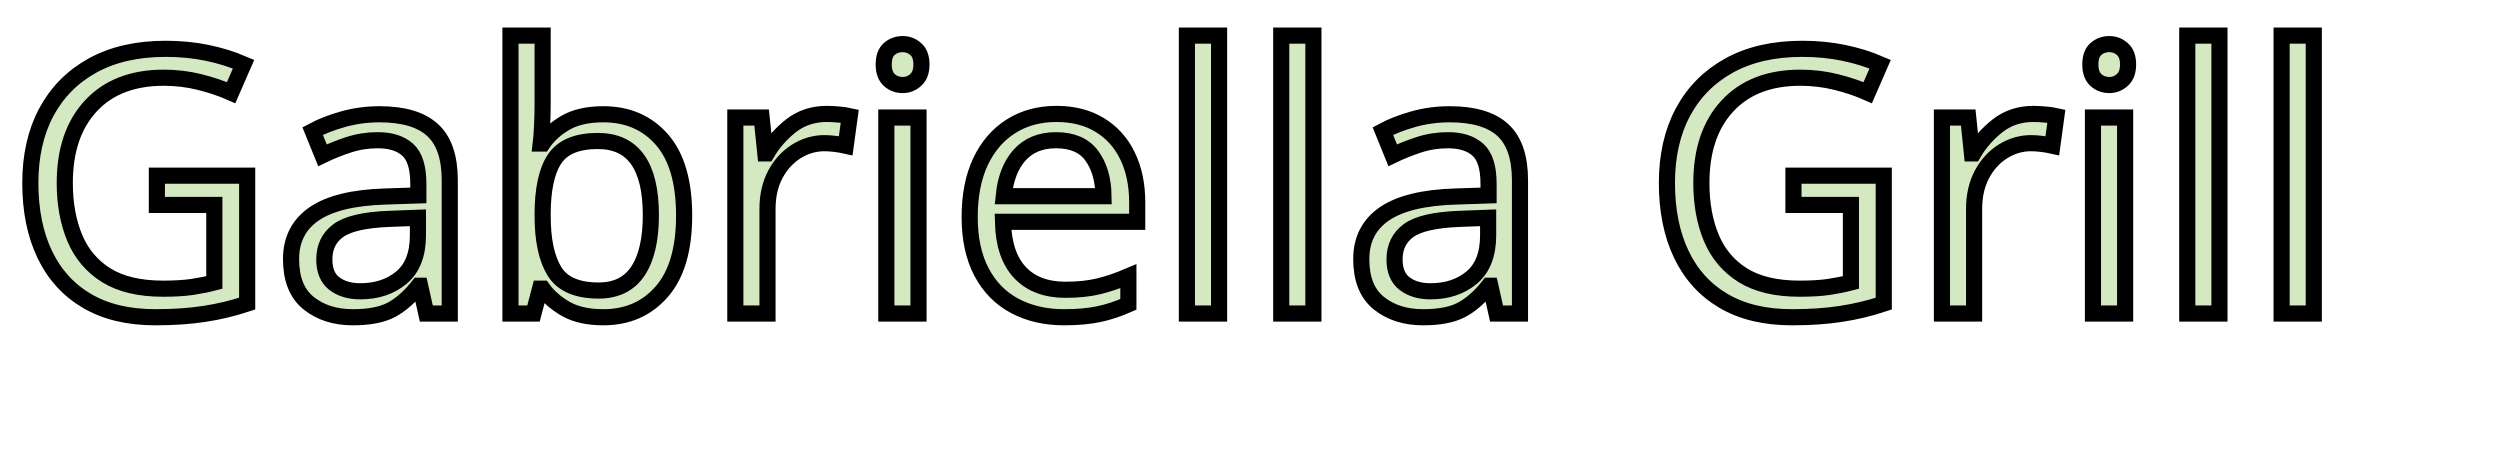
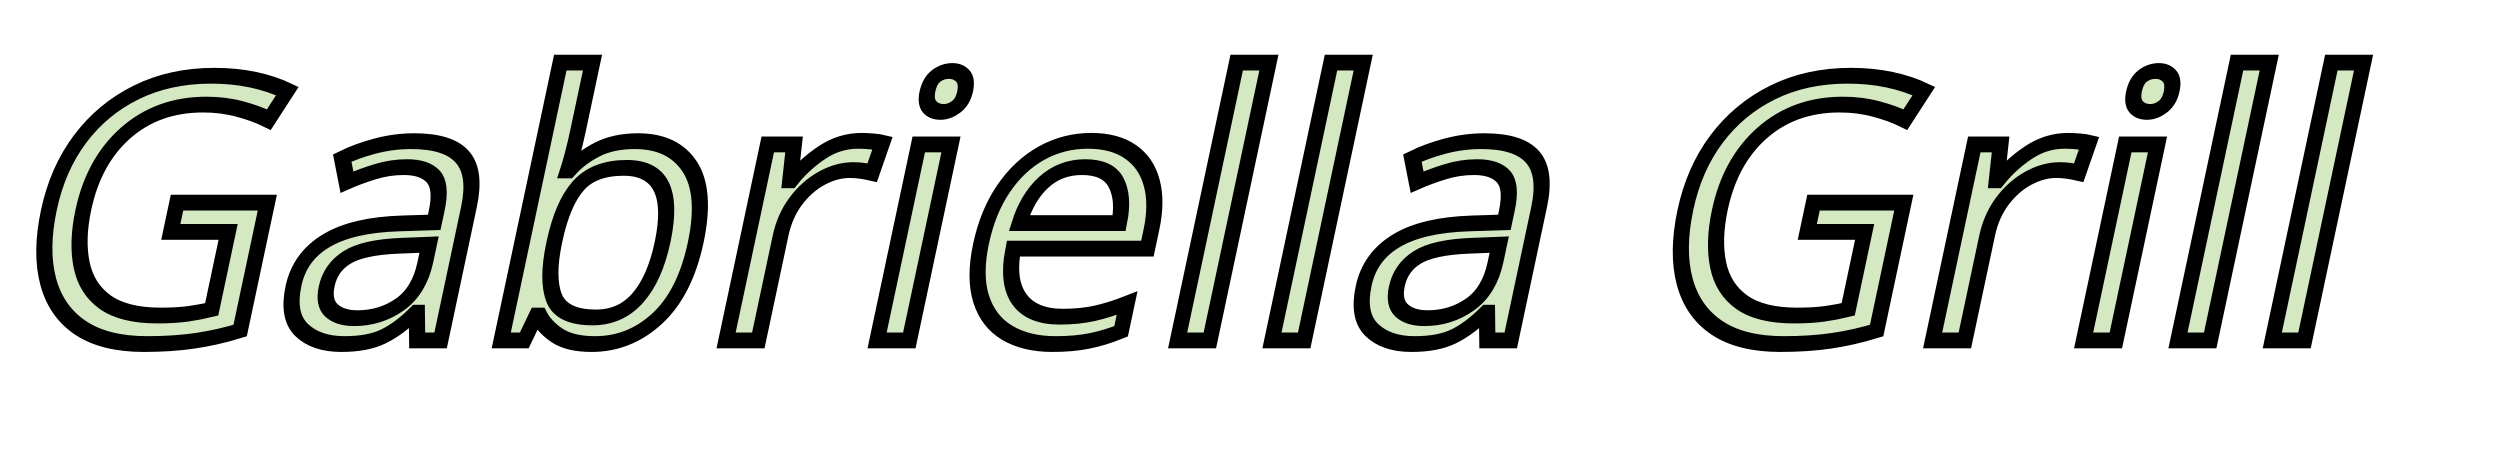
<svg xmlns="http://www.w3.org/2000/svg" version="1.1" id="Layer_1" x="0px" y="0px" viewBox="0 0 464.94 84.63" style="enable-background:new 0 0 464.94 84.63;" xml:space="preserve">
  <style type="text/css">
	.st0{fill:none;}
	.st1{fill:#D4E8C2;stroke:#000000;stroke-width:3;stroke-miterlimit:10;}
	.st2{font-family:'AmericanTypewriter';}
- 	.st3{font-size:68px;}
+ 	.st3{font-size:69.519px;}
</style>
  <rect x="1.5" y="12.07" class="st0" width="463.44" height="62.23" />
-   <text transform="matrix(1 0 0 1 1.5 58.3134)" class="st1 st2 st3">Gabriella Grill</text>
+   <text transform="matrix(0.9781 0 -0.2079 0.9781 -0.2055 63.3132)" class="st1 st2 st3">Gabriella Grill</text>
</svg>
